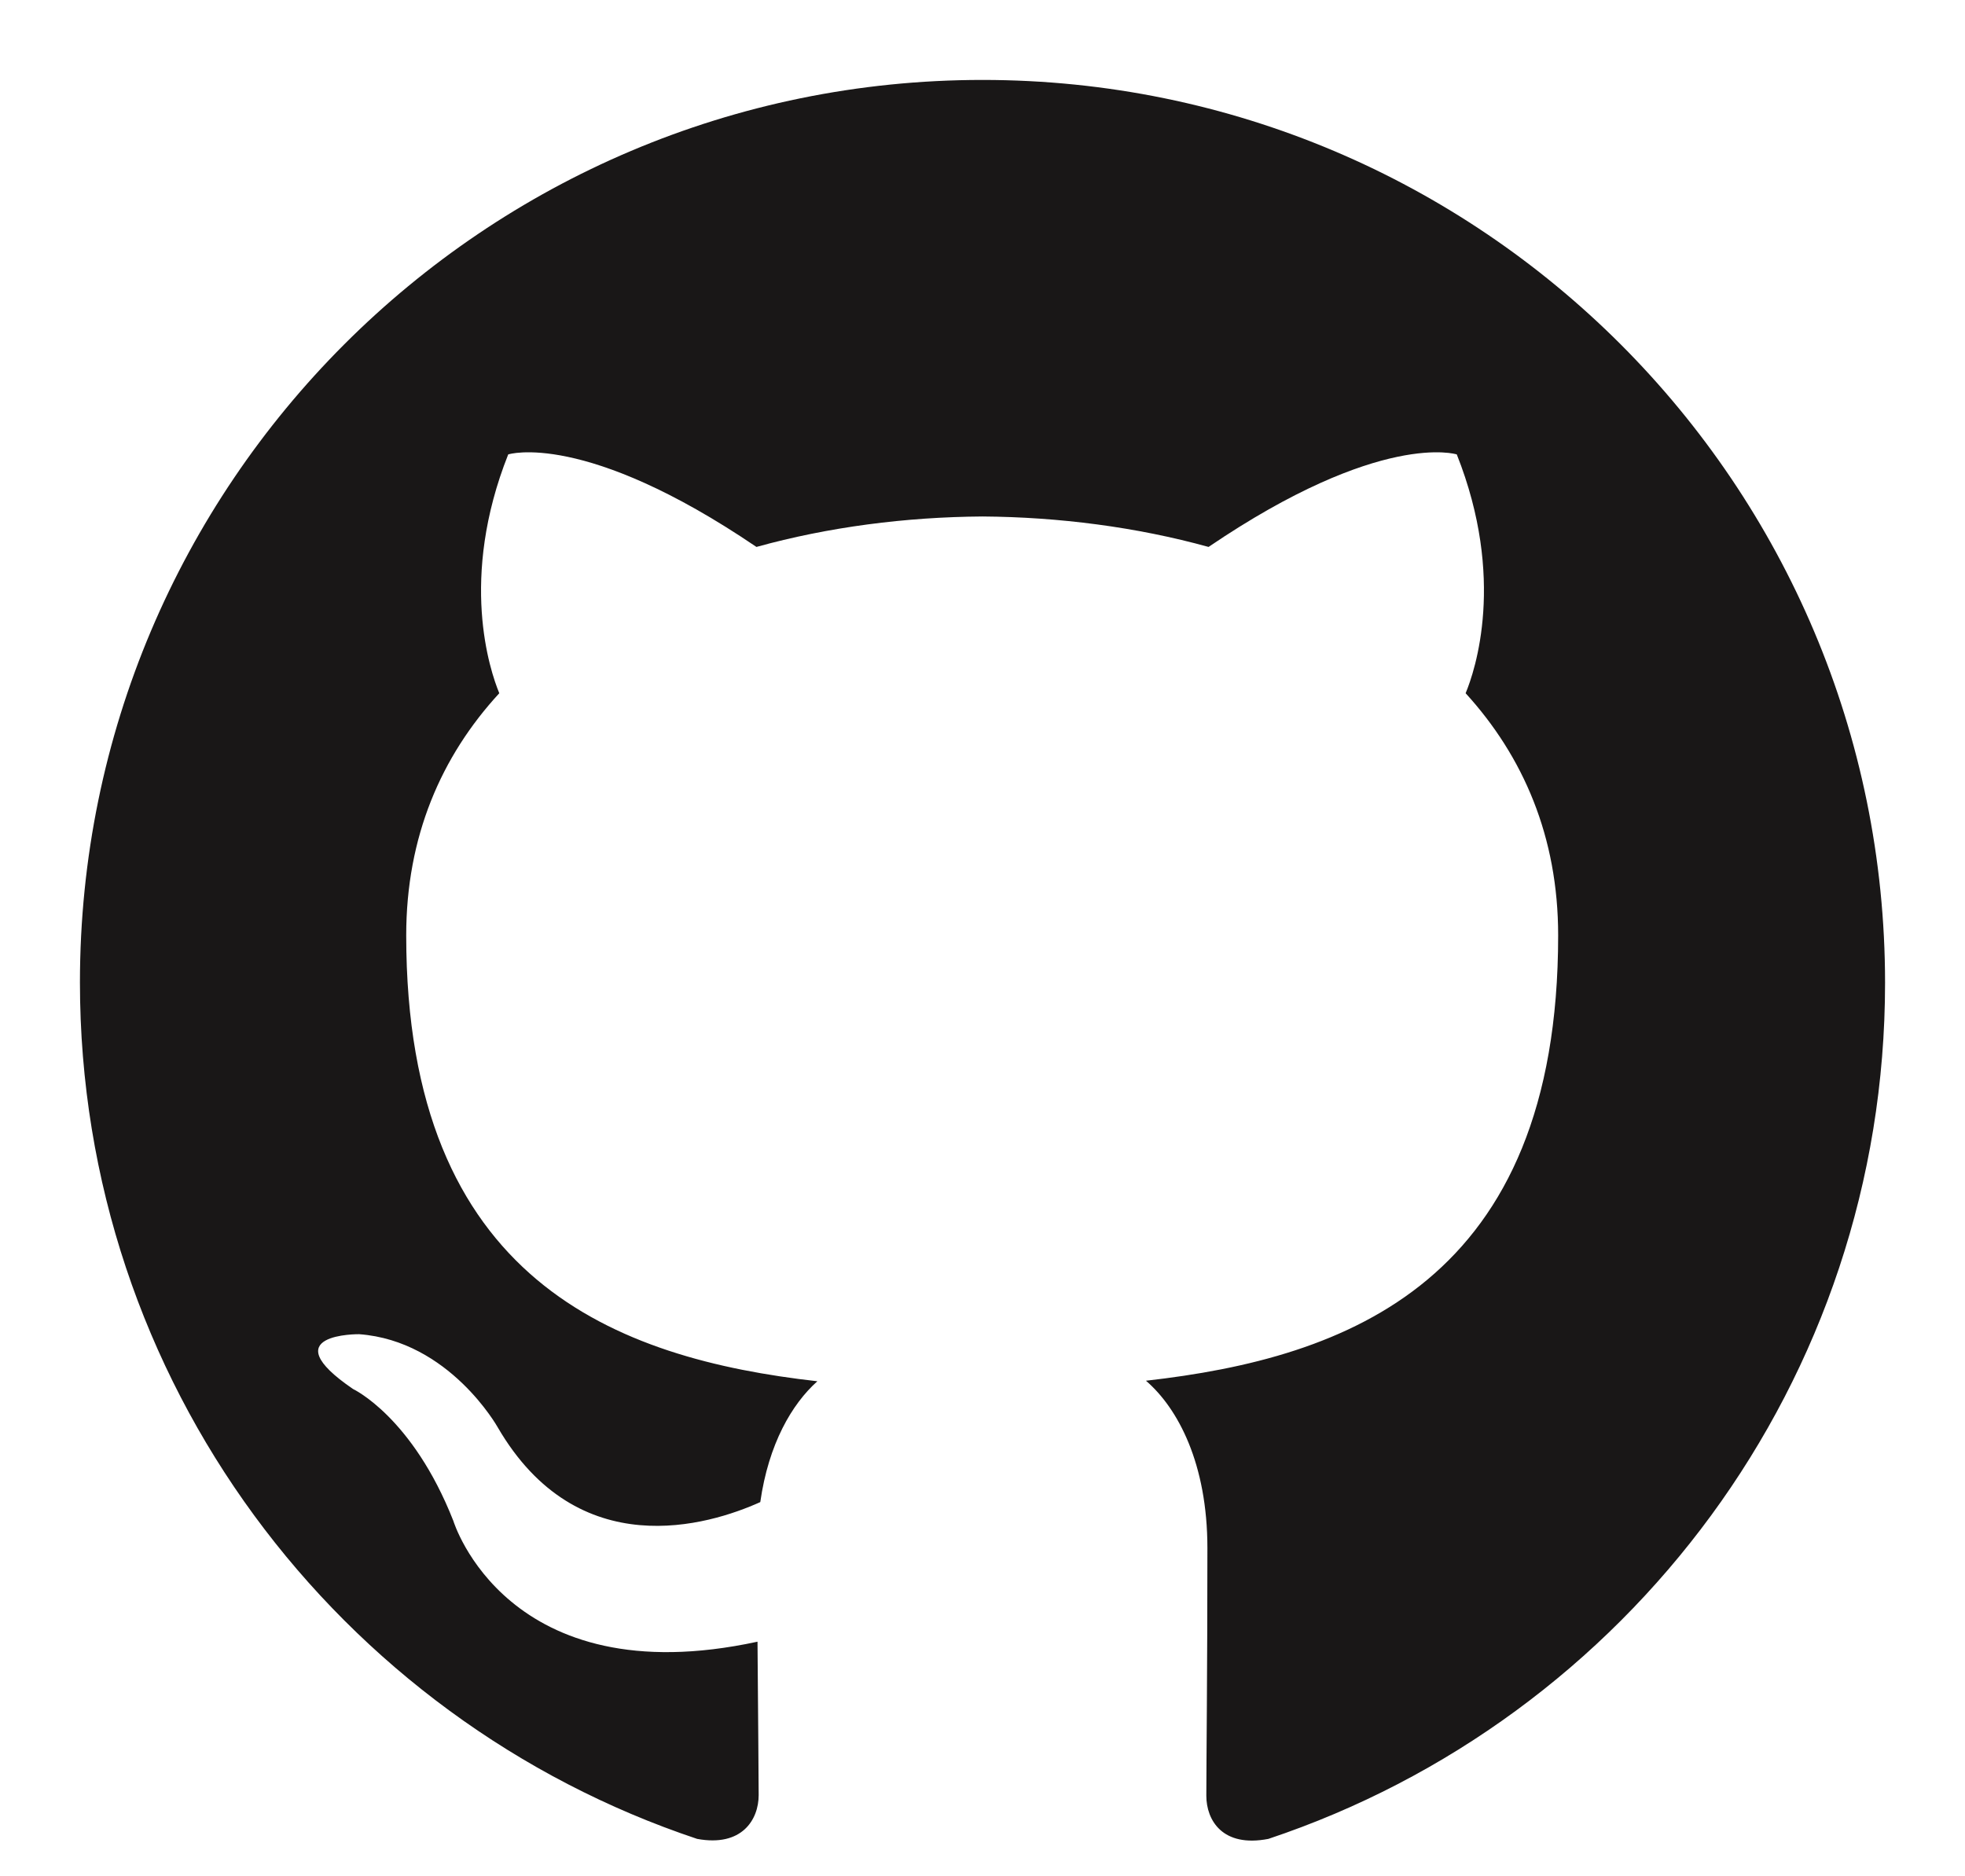
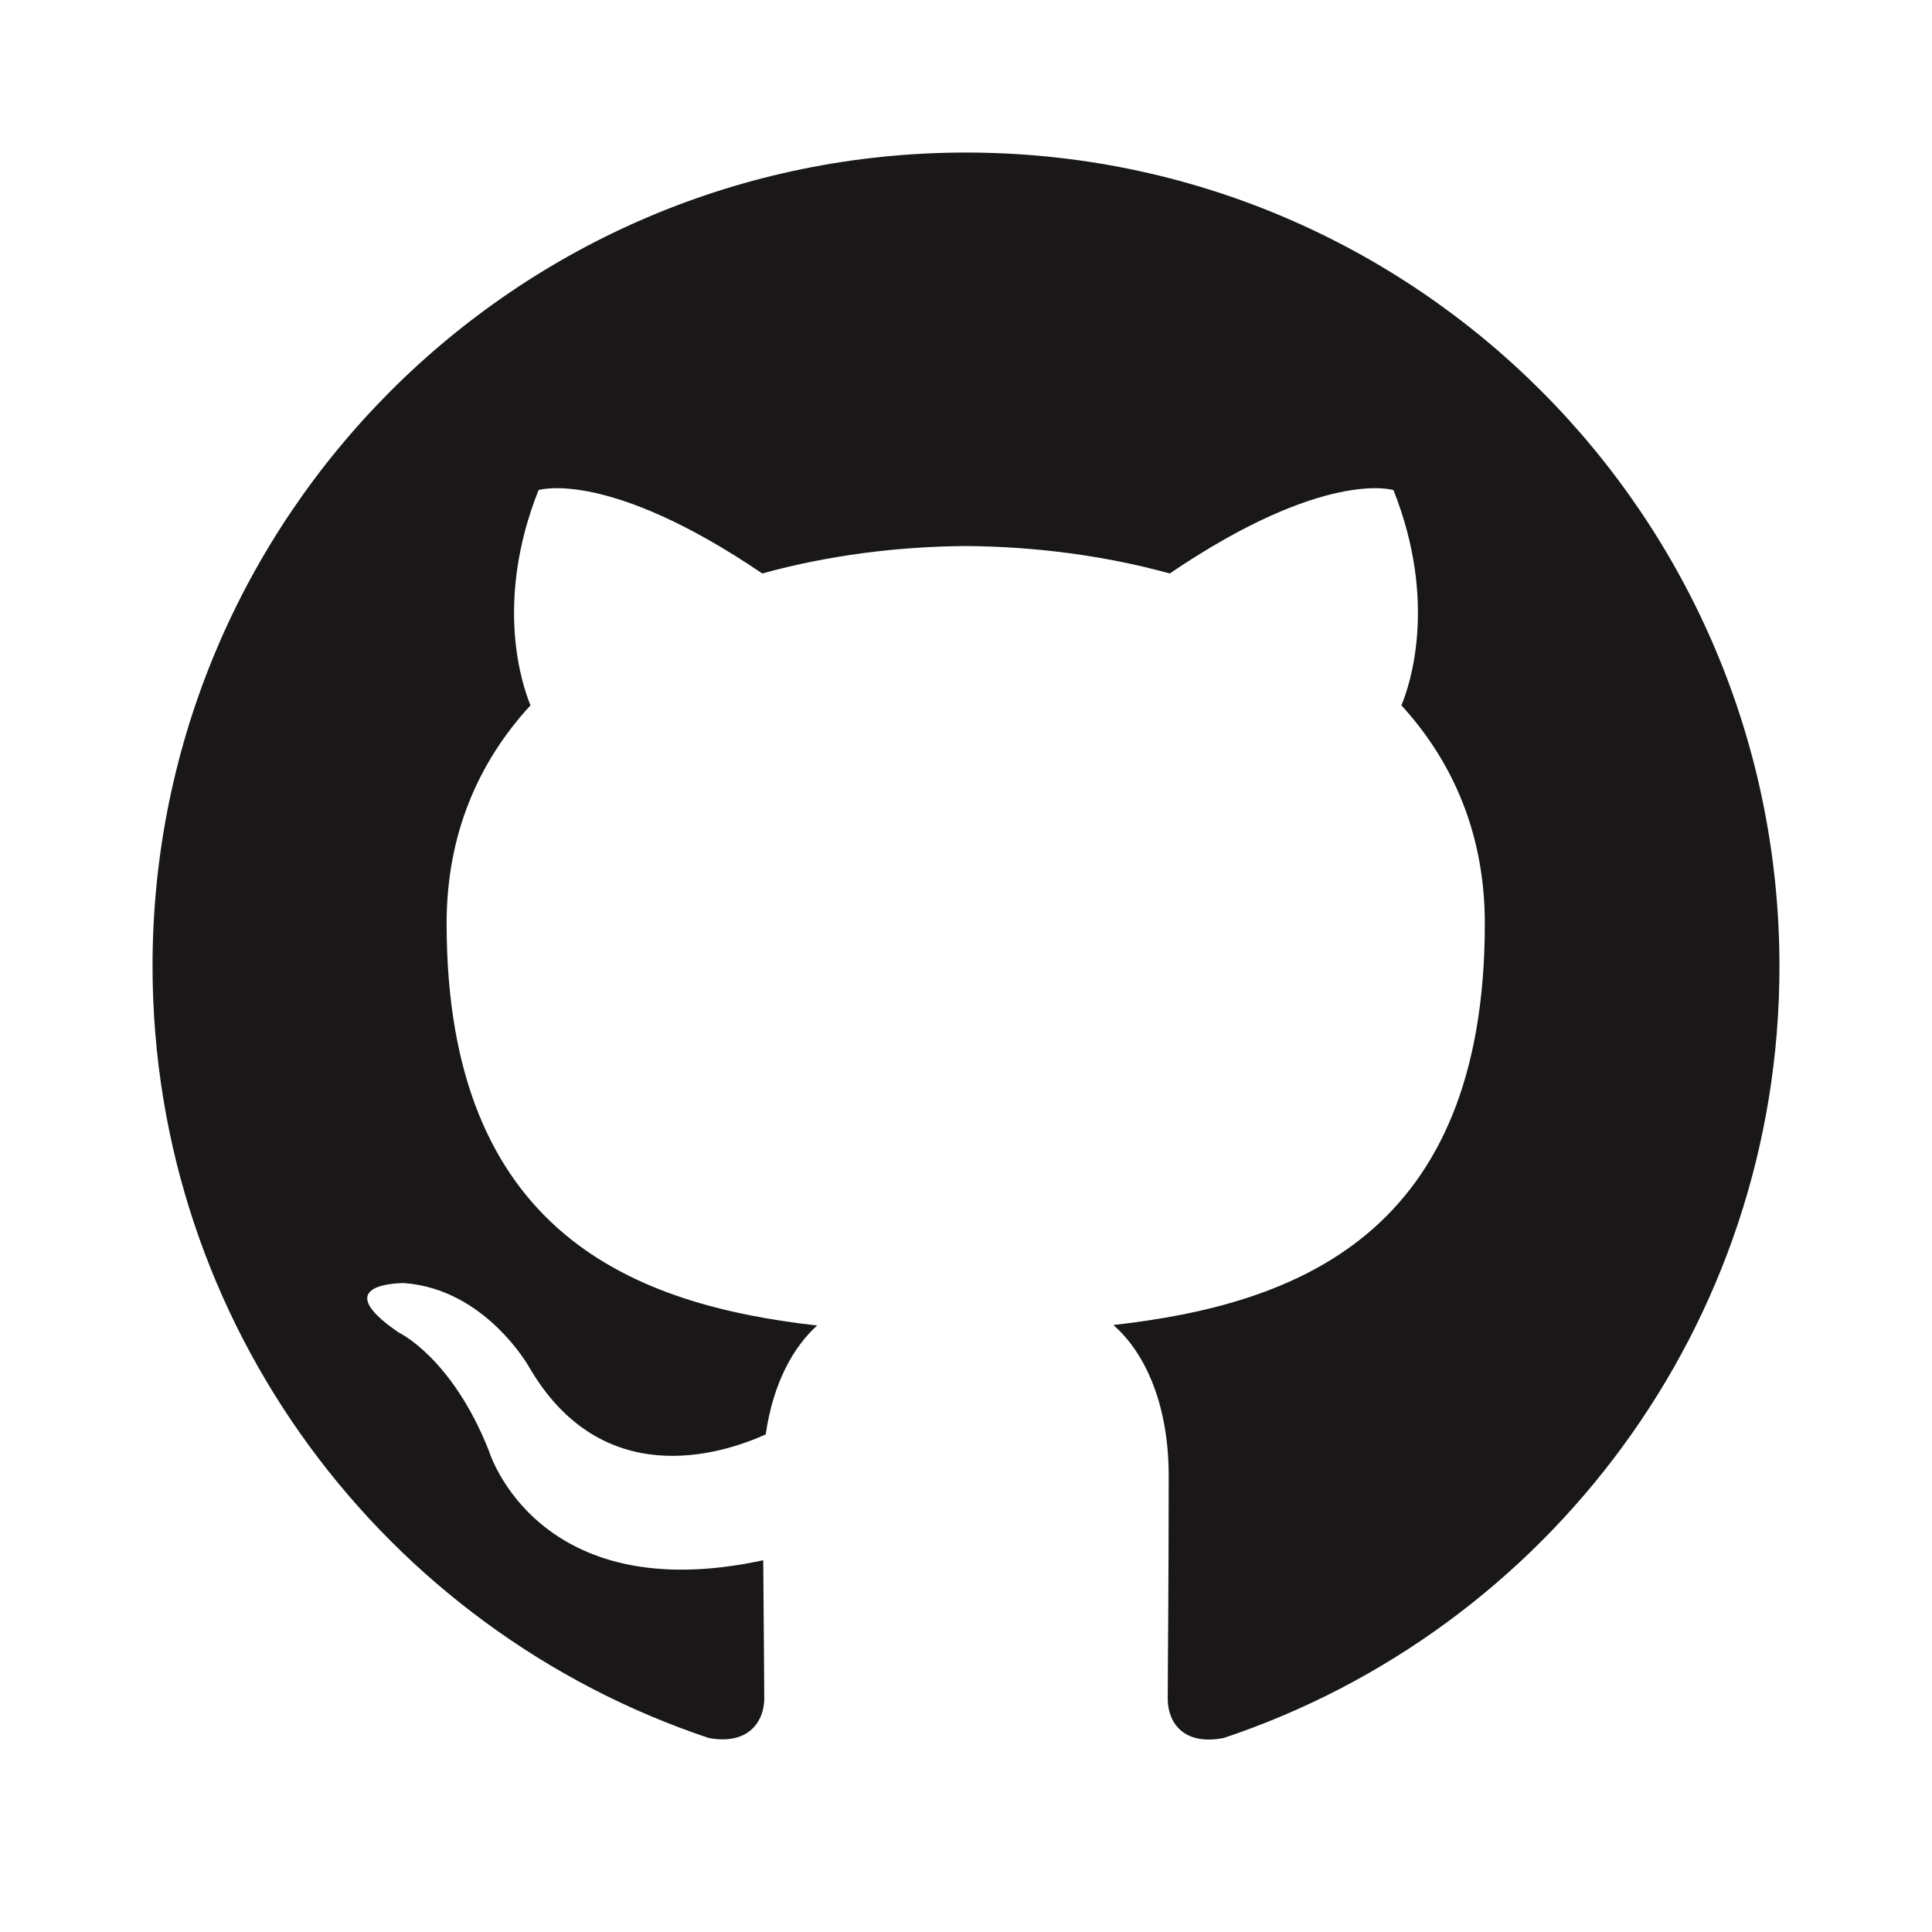
- <svg xmlns="http://www.w3.org/2000/svg" width="22" height="21" viewBox="0 0 22 21" fill="none">
-   <path fill-rule="evenodd" clip-rule="evenodd" d="M11 0.895C5.417 0.895 0.895 5.423 0.895 11C0.895 15.466 3.792 19.25 7.805 20.59C8.308 20.683 8.494 20.373 8.494 20.1C8.494 19.858 8.487 19.226 8.481 18.382C5.671 18.99 5.076 17.03 5.076 17.03C4.617 15.863 3.953 15.553 3.953 15.553C3.035 14.927 4.021 14.939 4.021 14.939C5.032 15.014 5.572 15.981 5.572 15.981C6.471 17.526 7.935 17.079 8.512 16.819C8.605 16.167 8.866 15.721 9.151 15.466C6.906 15.212 4.548 14.344 4.548 10.473C4.548 9.369 4.939 8.469 5.59 7.762C5.485 7.508 5.138 6.478 5.69 5.088C5.69 5.088 6.54 4.815 8.469 6.124C9.275 5.901 10.137 5.789 11 5.783C11.856 5.789 12.724 5.901 13.531 6.124C15.46 4.815 16.31 5.088 16.31 5.088C16.862 6.478 16.515 7.508 16.409 7.762C17.054 8.469 17.445 9.369 17.445 10.473C17.445 14.356 15.082 15.206 12.83 15.46C13.19 15.77 13.518 16.391 13.518 17.334C13.518 18.686 13.506 19.771 13.506 20.107C13.506 20.38 13.686 20.69 14.201 20.59C18.214 19.25 21.105 15.466 21.105 11.006C21.105 5.423 16.583 0.895 11 0.895Z" fill="#191717" />
+ <svg xmlns="http://www.w3.org/2000/svg" width="24" height="24" viewBox="0 0 24 24" fill="none">
+   <path fill-rule="evenodd" clip-rule="evenodd" d="M12 1.895C6.417 1.895 1.895 6.423 1.895 12C1.895 16.466 4.792 20.25 8.805 21.59C9.308 21.683 9.494 21.373 9.494 21.1C9.494 20.858 9.487 20.226 9.481 19.382C6.671 19.99 6.076 18.03 6.076 18.03C5.617 16.863 4.953 16.553 4.953 16.553C4.035 15.927 5.021 15.939 5.021 15.939C6.032 16.014 6.572 16.981 6.572 16.981C7.471 18.526 8.935 18.079 9.512 17.819C9.605 17.167 9.866 16.721 10.151 16.466C7.906 16.212 5.548 15.344 5.548 11.473C5.548 10.368 5.939 9.469 6.59 8.762C6.485 8.508 6.138 7.478 6.69 6.088C6.69 6.088 7.54 5.815 9.469 7.124C10.275 6.901 11.137 6.789 12 6.783C12.856 6.789 13.724 6.901 14.531 7.124C16.46 5.815 17.31 6.088 17.31 6.088C17.862 7.478 17.515 8.508 17.409 8.762C18.054 9.469 18.445 10.368 18.445 11.473C18.445 15.356 16.082 16.206 13.83 16.46C14.19 16.77 14.518 17.391 14.518 18.334C14.518 19.686 14.506 20.771 14.506 21.107C14.506 21.38 14.686 21.69 15.201 21.59C19.214 20.25 22.105 16.466 22.105 12.006C22.105 6.423 17.583 1.895 12 1.895Z" fill="#191717" />
</svg>
